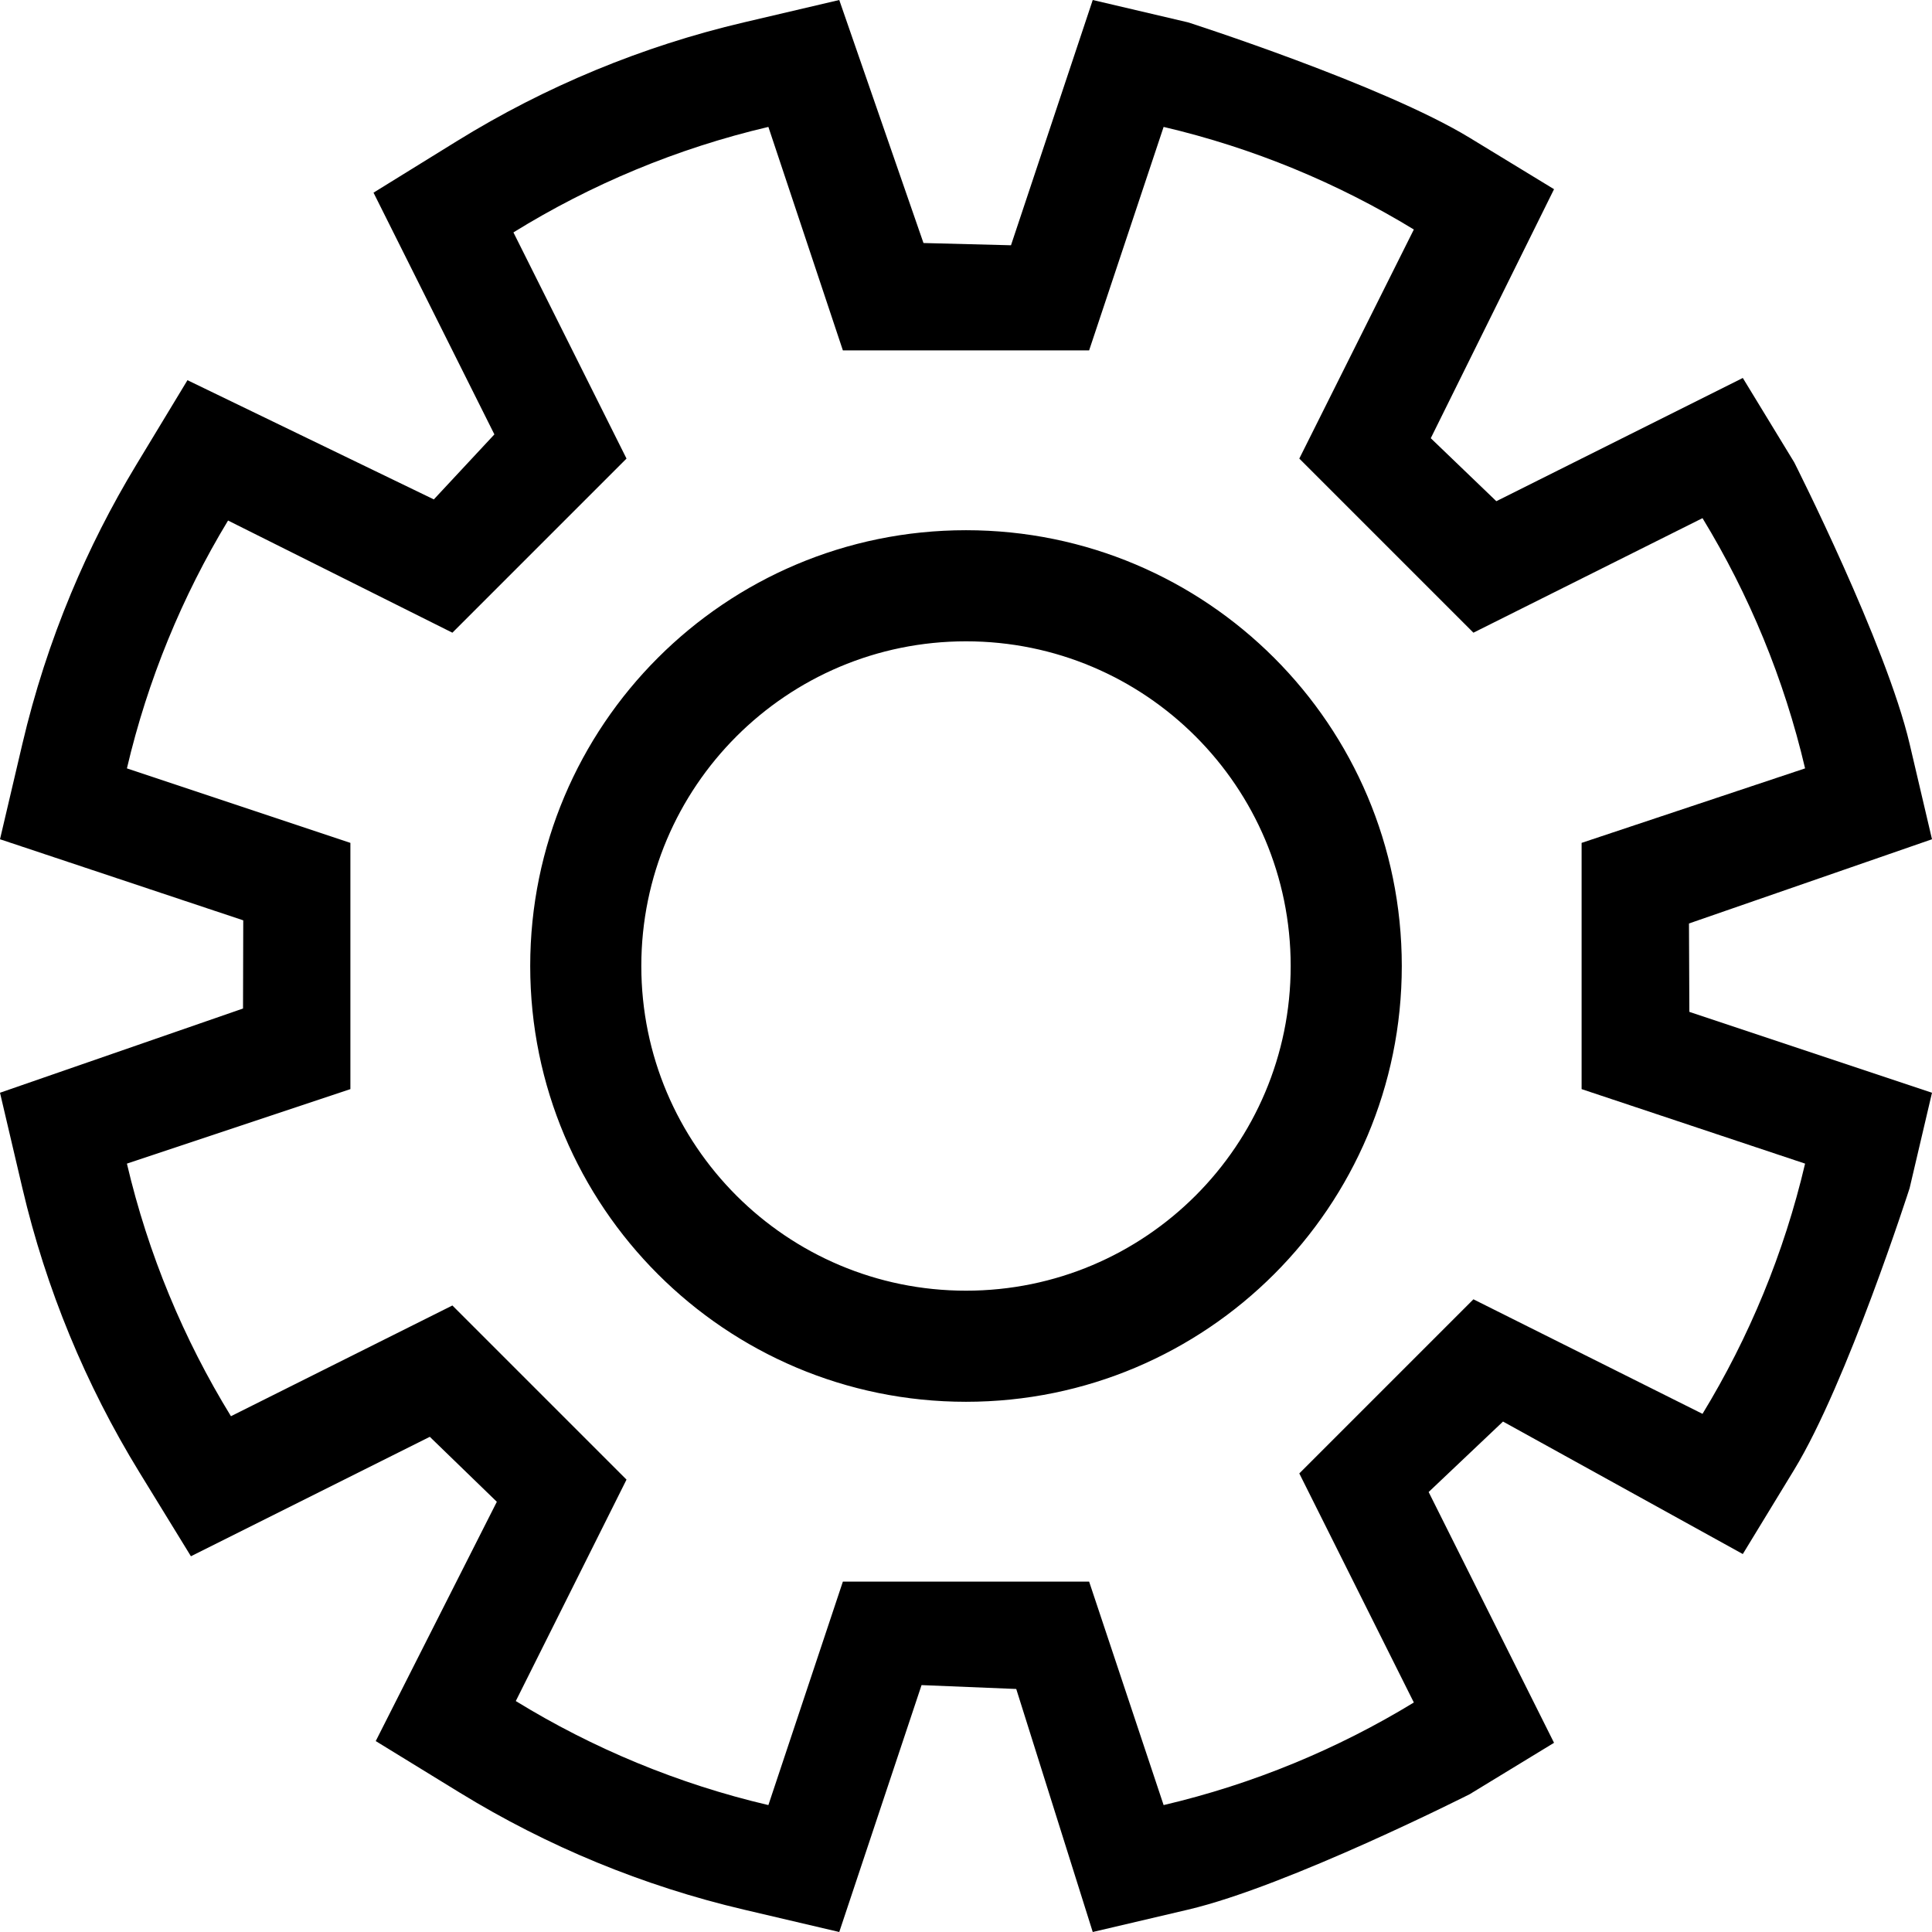
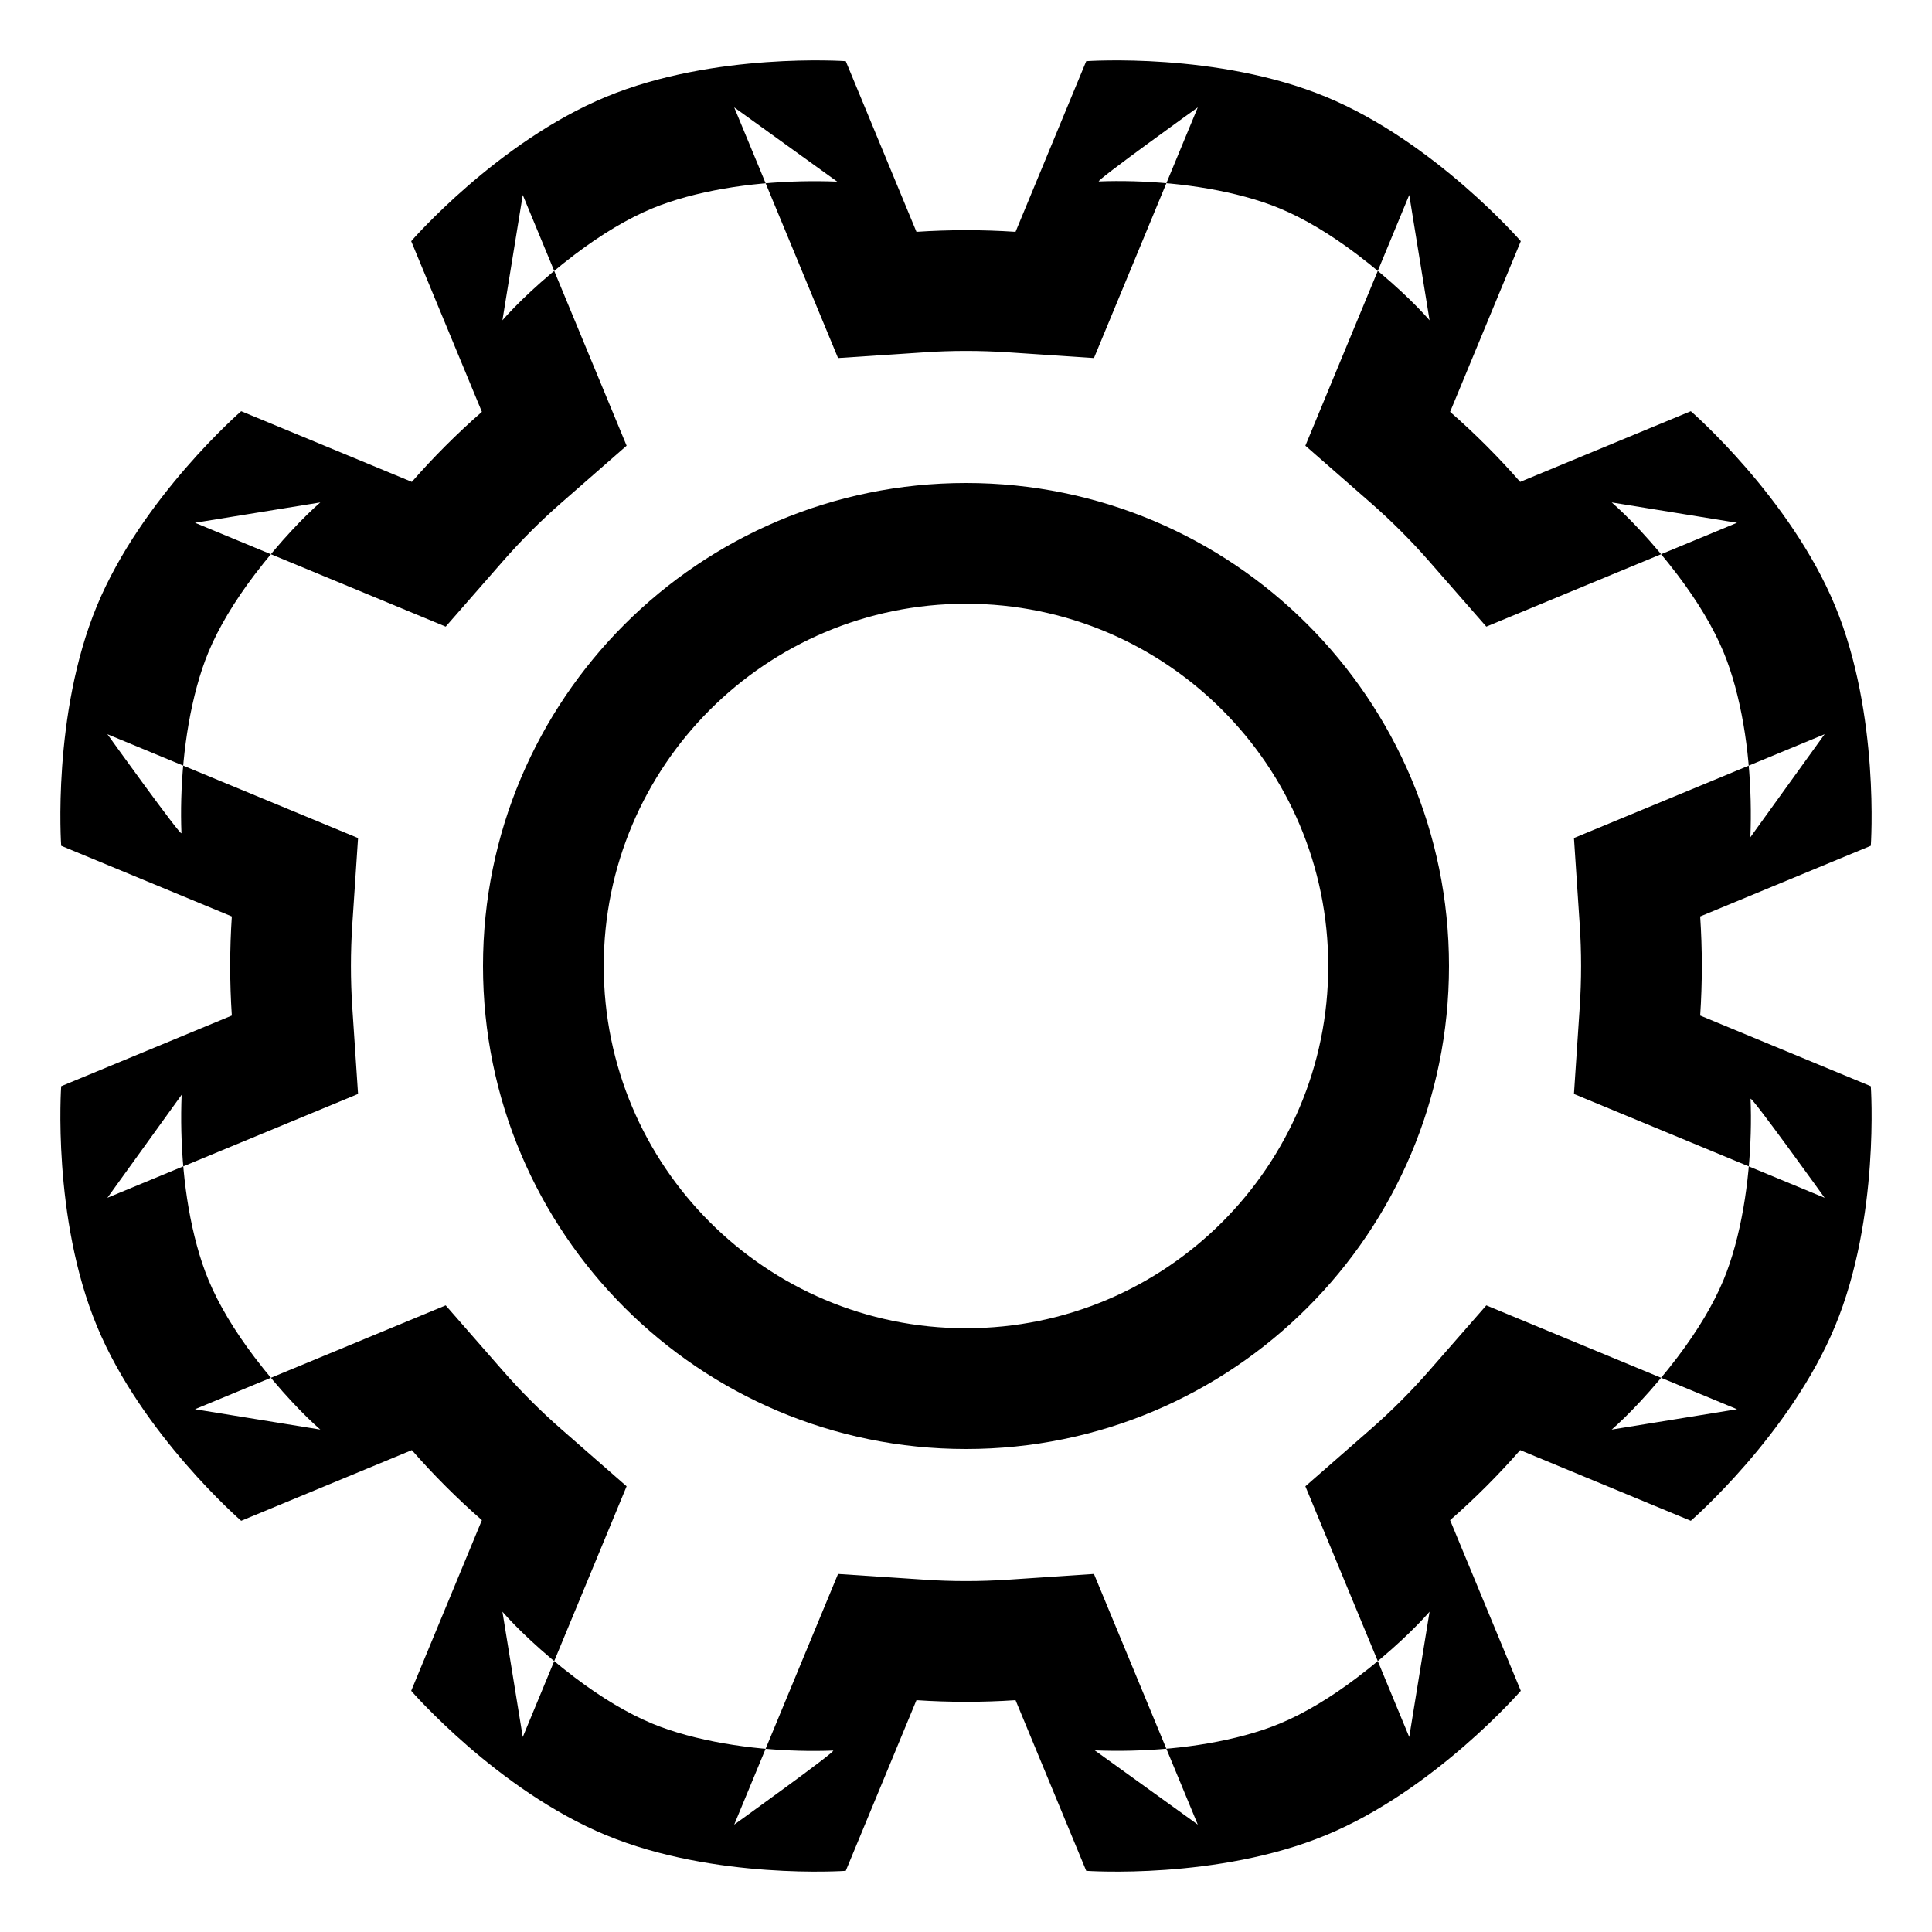
- <svg xmlns="http://www.w3.org/2000/svg" width="500px" height="500px" viewBox="0 0 500 500" version="1.1">
+ <svg xmlns="http://www.w3.org/2000/svg" width="512px" height="512px" viewBox="0 0 512 512" version="1.1">
  <defs />
  <g id="Page-1" stroke="none" stroke-width="1" fill="none" fill-rule="evenodd">
    <g id="cog" fill="#000000">
-       <path d="M133.485,440.232 C153.421,452.468 175.428,461.659 198.857,467.155 L218.136,409.319 L281.864,409.319 L301.143,467.155 C324.332,461.715 346.128,452.656 365.902,440.607 L336.259,381.321 L381.321,336.259 L440.607,365.902 C452.656,346.128 461.715,324.332 467.155,301.143 L409.319,281.864 L409.319,218.136 L467.155,198.857 C461.715,175.668 452.656,153.872 440.607,134.098 L381.321,163.741 L336.259,118.679 L365.902,59.393 C346.128,47.344 324.332,38.285 301.143,32.845 L281.864,90.681 L218.136,90.681 L198.857,32.845 C175.188,38.398 152.97,47.721 132.873,60.145 L162.14,118.679 L117.078,163.741 L59.02,134.713 C47.157,154.323 38.229,175.907 32.845,198.857 L90.681,218.136 L90.681,281.864 L32.845,301.143 C38.341,324.572 47.532,346.579 59.768,366.515 L117.078,337.86 L162.14,382.922 L133.485,440.232 L133.485,440.232 L133.485,440.232 Z M97.24,450.588 L128.581,388.659 L111.236,371.847 L49.412,402.76 L36.086,381.051 C22.157,358.357 11.908,333.559 5.792,307.489 L0,282.801 L62.894,261.004 L62.952,238.183 L6.05583555e-12,217.199 L5.792,192.511 C8.925,179.158 13.142,166.138 18.383,153.564 C23.166,142.087 28.802,130.98 35.245,120.33 L48.516,98.394 L112.276,129.247 L127.946,112.424 L96.665,49.862 L118.261,36.51 C141.14,22.366 166.176,11.97 192.511,5.792 L217.199,-2.84217094e-14 L238.996,62.894 L261.642,63.476 L282.801,5.40201347e-13 L307.489,5.792 C307.489,5.792 357.854,21.95 380.361,35.665 L402.184,48.963 L370.283,113.407 L387.25,129.71 L451.037,97.816 L464.335,119.639 C464.335,119.639 488.154,166.706 494.208,192.511 L500,217.199 L437.106,238.996 L437.205,261.869 L500,282.801 L494.208,307.489 C494.208,307.489 478.05,357.854 464.335,380.361 L451.037,402.184 L388.979,367.897 L369.732,386.133 L402.184,451.037 L380.361,464.335 C380.361,464.335 333.294,488.154 307.489,494.208 L282.801,500 L263.004,437.106 L238.498,436.103 L217.199,500 L192.511,494.208 C166.441,488.092 141.643,477.843 118.949,463.914 L97.24,450.588 Z M250,334.028 L250,334.028 L250,334.028 L250,334.028 C296.407,334.028 334.028,296.407 334.028,250 C334.028,203.593 296.407,165.972 250,165.972 C203.593,165.972 165.972,203.593 165.972,250 C165.972,296.407 203.593,334.028 250,334.028 L250,334.028 Z M137.218,250 C137.218,187.712 187.712,137.218 250,137.218 C312.288,137.218 362.782,187.712 362.782,250 C362.782,312.288 312.288,362.782 250,362.782 C187.712,362.782 137.218,312.288 137.218,250 Z" id="Shape" />
+       <path d="M256,352 L256,352 L256,352 L256,352 C309.019,352 352,309.019 352,256 C352,202.981 309.019,160 256,160 C202.981,160 160,202.981 160,256 C160,309.019 202.981,352 256,352 L256,352 Z M128,256 C128,185.308 185.308,128 256,128 C326.692,128 384,185.308 384,256 C384,326.692 326.692,384 256,384 C185.308,384 128,326.692 128,256 Z" id="Shape" />
+       <path d="M354.729,96.897 L373.463,51.669 L378.852,84.882 C375.42,80.924 368.52,74.149 359.643,67.426 C352.643,62.124 345.677,57.931 339.161,55.232 C336.4,54.088 333.367,53.068 330.101,52.179 C317.147,48.655 302.766,47.633 291.212,48.082 C290.021,48.137 317.425,28.458 317.425,28.458 L298.693,73.681 L289.909,94.887 L267.006,93.364 C263.357,93.122 259.687,93 256,93 C252.313,93 248.643,93.122 244.994,93.364 L222.091,94.887 L213.307,73.681 L194.575,28.458 L221.871,48.131 C209.234,47.633 194.853,48.655 181.899,52.179 C178.633,53.068 175.6,54.088 172.839,55.232 C166.323,57.931 159.357,62.124 152.357,67.426 C143.48,74.149 136.58,80.924 133.148,84.882 L138.537,51.669 L157.271,96.897 L166.06,118.116 L148.77,133.234 C143.251,138.059 138.059,143.251 133.234,148.77 L118.116,166.06 L96.897,157.271 L51.669,138.537 L84.882,133.148 C80.924,136.58 74.149,143.48 67.426,152.357 C62.124,159.357 57.931,166.323 55.232,172.839 C54.088,175.6 53.068,178.633 52.179,181.899 C48.655,194.853 47.633,209.234 48.082,220.788 C48.137,221.979 28.458,194.575 28.458,194.575 L73.681,213.307 L94.887,222.091 L93.364,244.994 C93.122,248.643 93,252.313 93,256 C93,259.687 93.122,263.357 93.364,267.006 L94.887,289.909 L73.681,298.693 L28.458,317.425 L48.131,290.129 C47.633,302.766 48.655,317.147 52.179,330.101 C53.068,333.367 54.088,336.4 55.232,339.161 C57.931,345.677 62.124,352.643 67.426,359.643 C74.149,368.52 80.924,375.42 84.882,378.852 L51.669,373.463 L96.897,354.729 L118.116,345.94 L133.234,363.23 C138.059,368.749 143.251,373.941 148.77,378.766 L166.06,393.884 L157.271,415.103 L138.537,460.331 L133.148,427.118 C136.58,431.076 143.48,437.851 152.357,444.574 C159.357,449.876 166.323,454.069 172.839,456.768 C175.6,457.912 178.633,458.932 181.899,459.821 C194.853,463.345 209.234,464.367 220.788,463.918 C221.979,463.863 194.575,483.542 194.575,483.542 L213.307,438.319 L222.091,417.113 L244.994,418.636 C248.643,418.878 252.313,419 256,419 C259.687,419 263.357,418.878 267.006,418.636 L289.909,417.113 L298.693,438.319 L317.425,483.542 L290.129,463.869 C302.766,464.367 317.147,463.345 330.101,459.821 C333.367,458.932 336.4,457.912 339.161,456.768 C345.677,454.069 352.643,449.876 359.643,444.574 C368.52,437.851 375.42,431.076 378.852,427.118 L373.463,460.331 L354.729,415.103 L345.94,393.884 L363.23,378.766 C368.749,373.941 373.941,368.749 378.766,363.23 L393.884,345.94 L415.103,354.729 L460.331,373.463 L427.118,378.852 C431.076,375.42 437.851,368.52 444.574,359.643 C449.876,352.643 454.069,345.677 456.768,339.161 C457.912,336.4 458.932,333.367 459.821,330.101 C463.345,317.147 464.367,302.766 463.918,291.212 C463.863,290.021 483.542,317.425 483.542,317.425 L438.319,298.693 L417.113,289.909 L418.636,267.006 C418.878,263.357 419,259.687 419,256 C419,252.313 418.878,248.643 418.636,244.994 L417.113,222.091 L438.319,213.307 L483.542,194.575 L463.869,221.871 C464.367,209.234 463.345,194.853 459.821,181.899 C458.932,178.633 457.912,175.6 456.768,172.839 C454.069,166.323 449.876,159.357 444.574,152.357 C437.851,143.48 431.076,136.58 427.118,133.148 L460.331,138.537 L415.103,157.271 L393.884,166.06 L378.766,148.77 C373.941,143.251 368.749,138.059 363.23,133.234 L345.94,118.116 L354.729,96.897 Z M384.293,109.143 L384.293,109.143 L384.293,109.143 C390.888,114.909 397.091,121.112 402.857,127.707 L448.085,108.973 C448.085,108.973 474.406,131.802 486.332,160.593 C498.258,189.385 495.788,224.139 495.788,224.139 L450.565,242.871 C450.853,247.21 451,251.588 451,256 C451,260.412 450.853,264.79 450.565,269.129 L495.788,287.861 C495.788,287.861 498.258,322.615 486.332,351.407 C474.406,380.198 448.085,403.027 448.085,403.027 L402.857,384.293 C397.091,390.888 390.888,397.091 384.293,402.857 L403.027,448.085 C403.027,448.085 380.198,474.406 351.407,486.332 C322.615,498.258 287.861,495.788 287.861,495.788 L269.129,450.565 C264.79,450.853 260.412,451 256,451 C251.588,451 247.21,450.853 242.871,450.565 L224.139,495.788 C224.139,495.788 189.385,498.258 160.593,486.332 C131.802,474.406 108.973,448.085 108.973,448.085 L127.707,402.857 C121.112,397.091 114.909,390.888 109.143,384.293 L63.915,403.027 C63.915,403.027 37.594,380.198 25.668,351.407 C13.742,322.615 16.212,287.861 16.212,287.861 L61.435,269.129 C61.147,264.79 61,260.412 61,256 C61,251.588 61.147,247.21 61.435,242.871 L16.212,224.139 C16.212,224.139 13.742,189.385 25.668,160.593 C37.594,131.802 63.915,108.973 63.915,108.973 L109.143,127.707 C114.909,121.112 121.112,114.909 127.707,109.143 L108.973,63.915 C108.973,63.915 131.802,37.594 160.593,25.668 C189.385,13.742 224.139,16.212 224.139,16.212 L242.871,61.435 C247.21,61.147 251.588,61 256,61 C260.412,61 264.79,61.147 269.129,61.435 L287.861,16.212 C287.861,16.212 322.615,13.742 351.407,25.668 C380.198,37.594 403.027,63.915 403.027,63.915 L384.293,109.143 Z" id="Shape" />
    </g>
  </g>
</svg>
